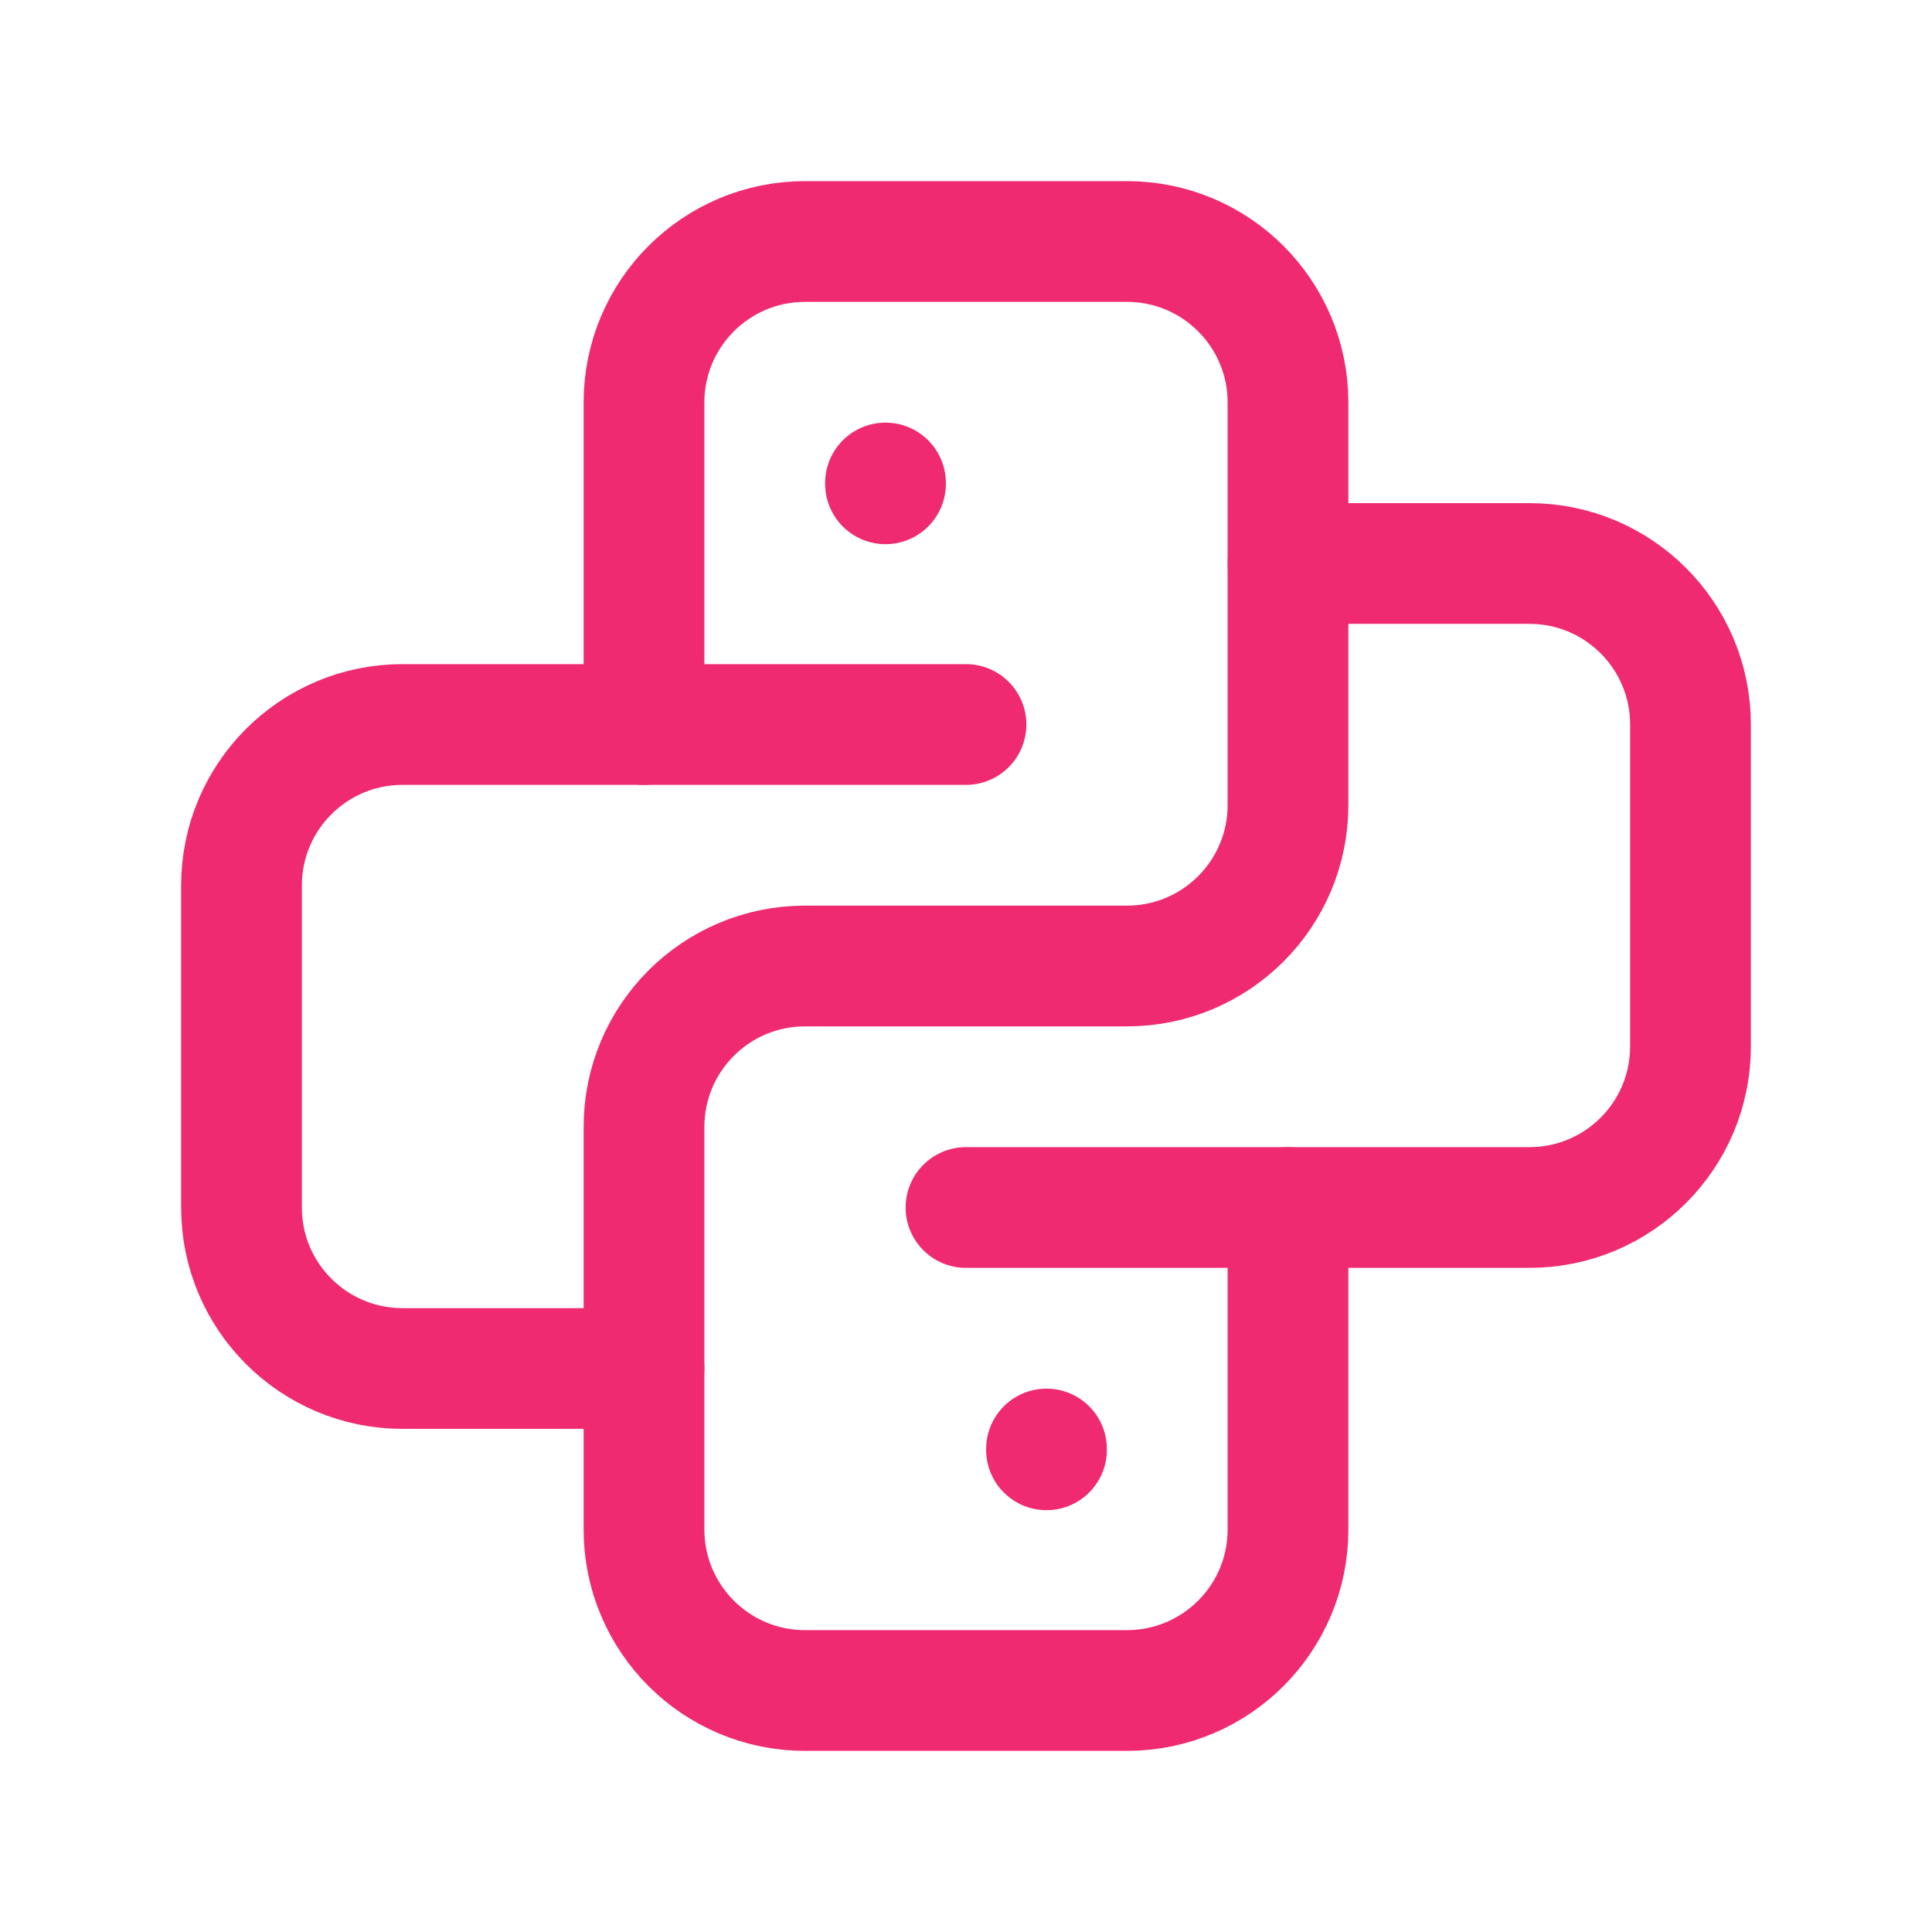
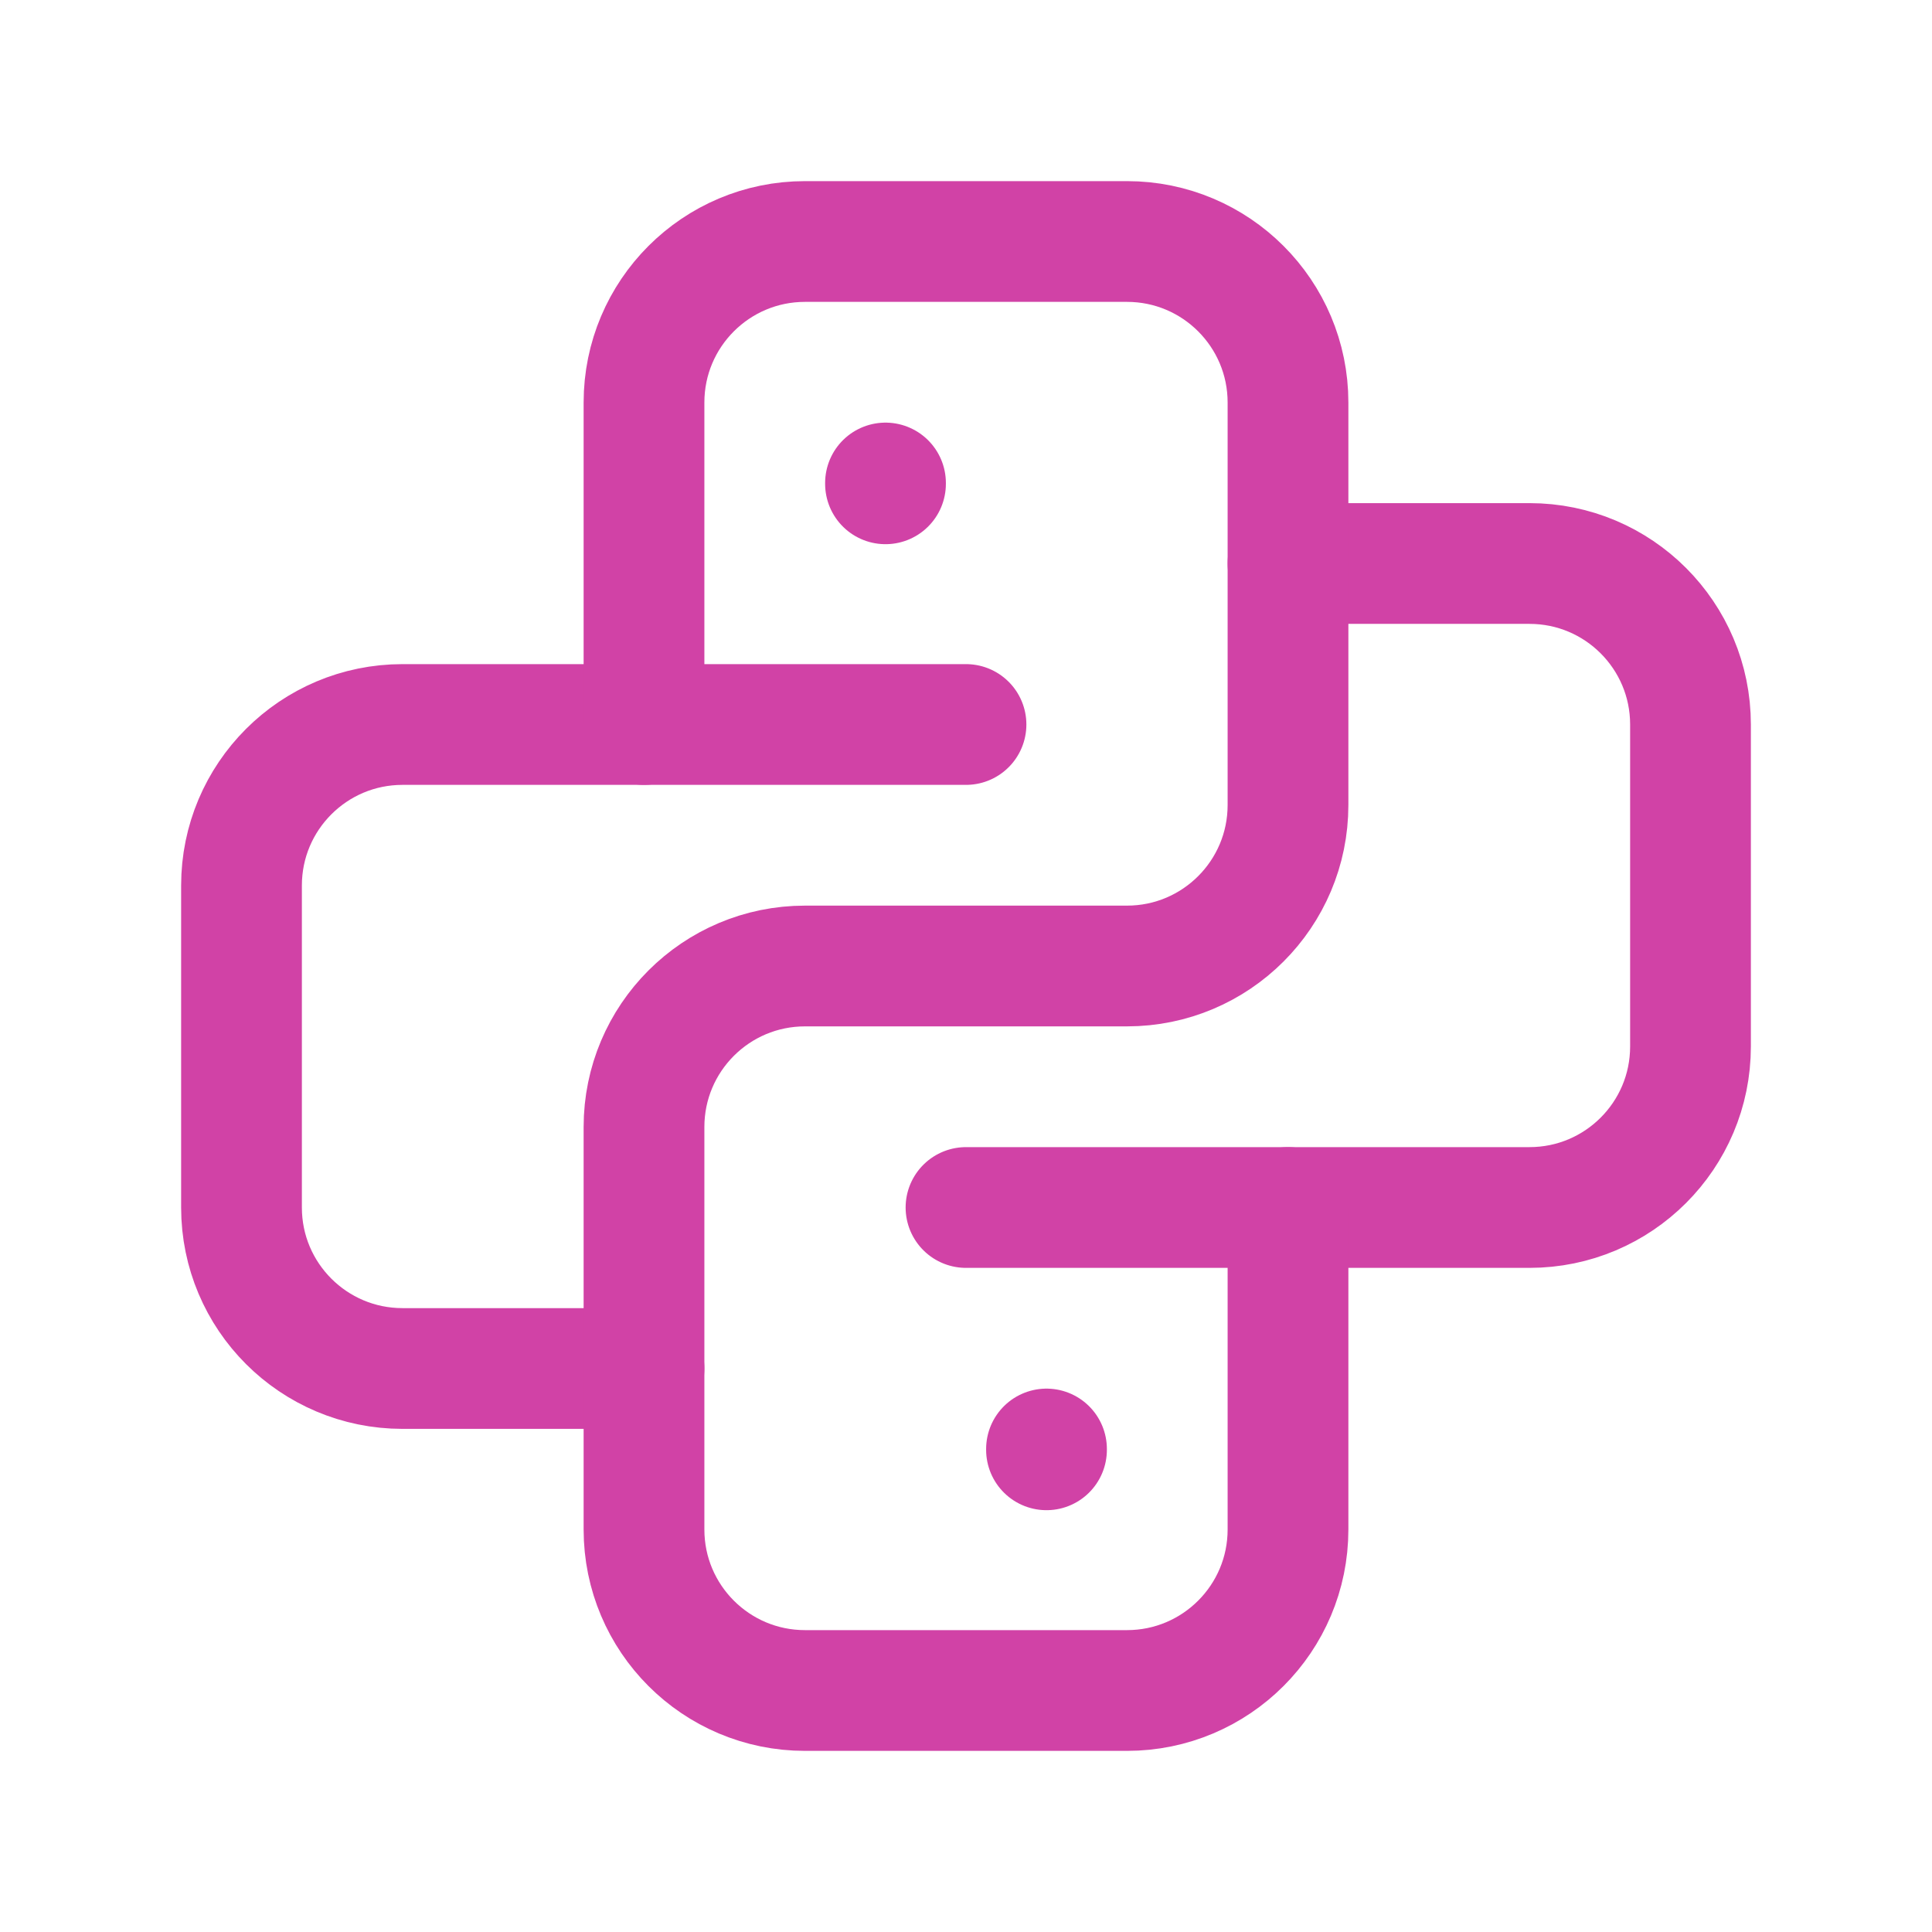
<svg xmlns="http://www.w3.org/2000/svg" viewBox="0 0 24 24">
-   <g fill="none" stroke="#f02a71" stroke-linecap="round" stroke-linejoin="round" stroke-width="1.5">
+   <g fill="none" stroke="#d142a6" stroke-linecap="round" stroke-linejoin="round" stroke-width="1.5">
    <path d="M12 9H5a2 2 0 0 0-2 2v4a2 2 0 0 0 2 2h3m4-2h7a2 2 0 0 0 2-2V9a2 2 0 0 0-2-2h-3" />
    <path d="M8 9V5a2 2 0 0 1 2-2h4a2 2 0 0 1 2 2v5a2 2 0 0 1-2 2h-4a2 2 0 0 0-2 2v5a2 2 0 0 0 2 2h4a2 2 0 0 0 2-2v-4m-5-9v.01M13 18v.01" />
  </g>
</svg>
